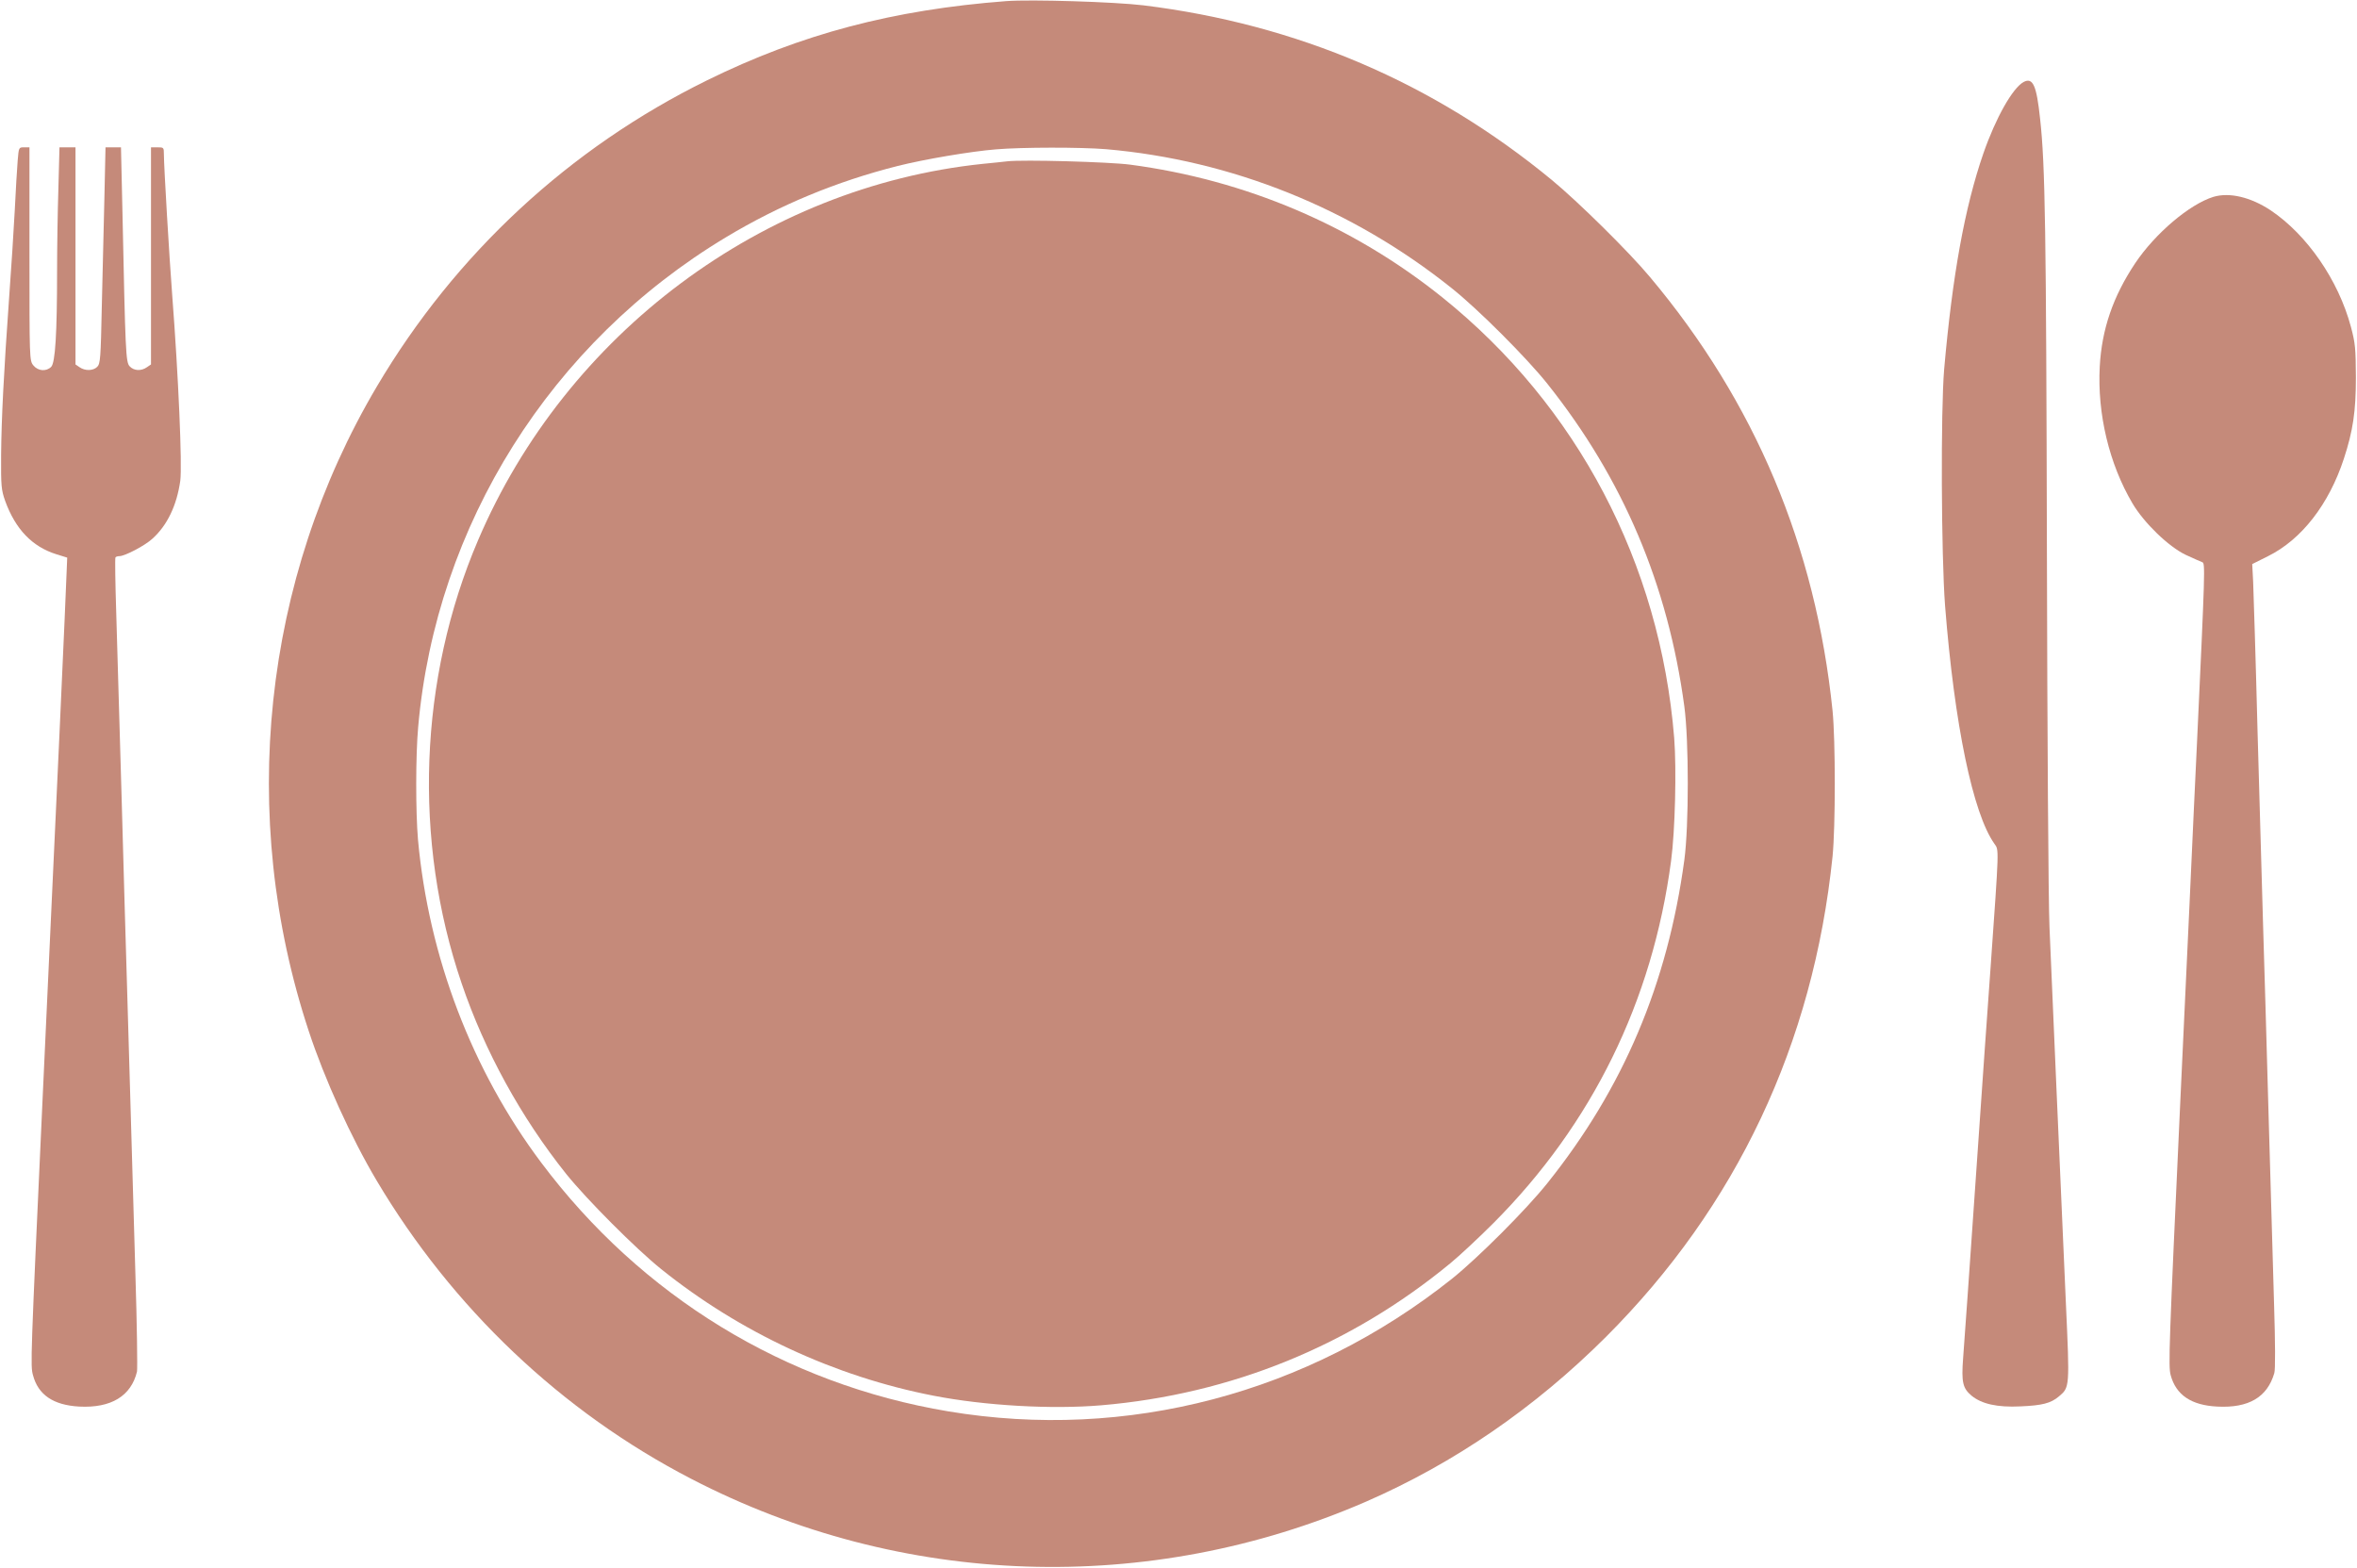
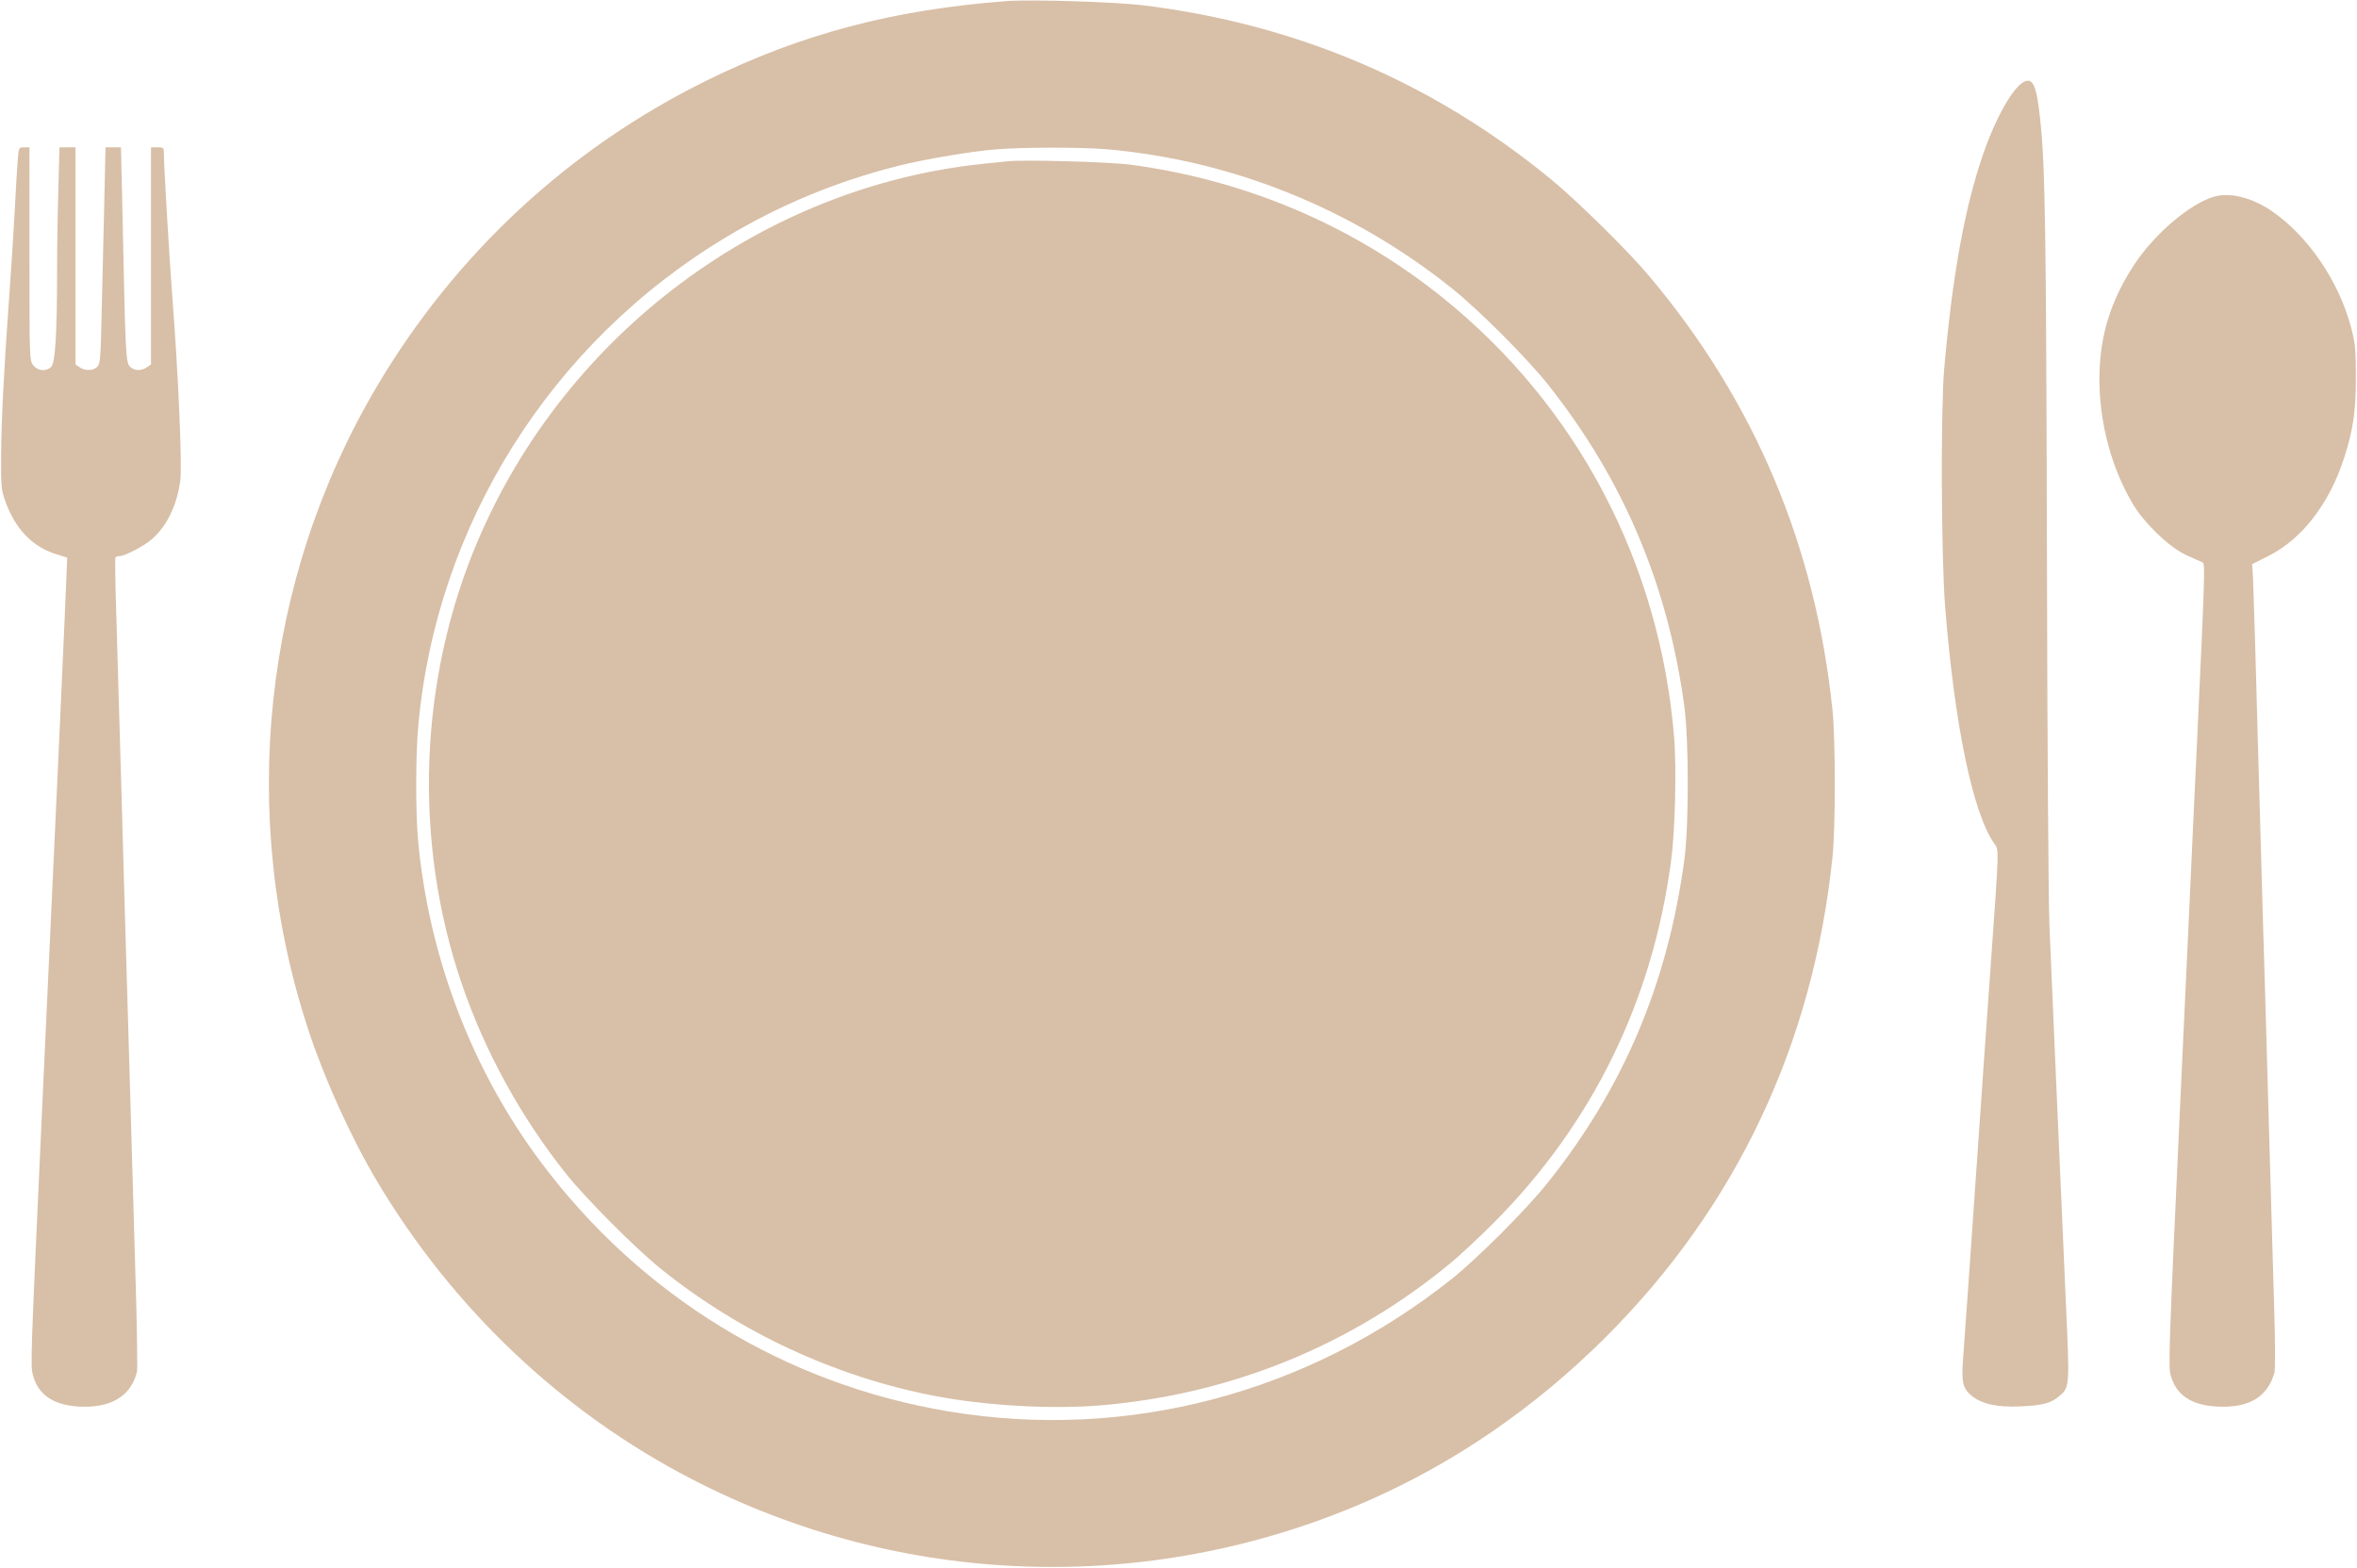
<svg xmlns="http://www.w3.org/2000/svg" version="1.0" width="1280pt" height="851pt" viewBox="0 0 1280 851" preserveAspectRatio="xMidYMid meet">
-   <g transform="translate(0,851) scale(0.1,-0.1)" fill="#c58a7a" stroke="none">
+   <g transform="translate(0,851) scale(0.1,-0.1)" fill="#d8bfa7" stroke="none">
    <path d="M5465 8504 c-616 -47 -1115 -179 -1625 -430 -748 -368 -1367 -942 -1793 -1662 -621 -1049 -757 -2331 -370 -3502 85 -258 229 -576 368 -810 411 -692 1004 -1256 1710 -1621 1140 -591 2483 -636 3664 -123 479 209 916 509 1302 894 709 709 1126 1591 1231 2610 16 161 16 629 0 790 -92 894 -422 1677 -991 2355 -114 137 -391 410 -534 528 -641 528 -1382 845 -2217 948 -158 19 -610 33 -745 23z m540 -804 c683 -59 1338 -322 1880 -756 142 -113 407 -378 519 -519 410 -515 654 -1090 743 -1751 25 -187 25 -648 0 -834 -91 -672 -331 -1239 -744 -1755 -113 -142 -378 -407 -518 -519 -783 -623 -1765 -882 -2735 -720 -886 148 -1667 625 -2211 1351 -376 501 -611 1118 -669 1753 -13 150 -13 459 1 613 97 1097 721 2088 1672 2659 291 175 600 303 933 387 143 36 396 79 533 90 143 12 459 12 596 1z" />
    <path d="M5470 7634 c-19 -2 -80 -9 -135 -14 -1192 -125 -2260 -921 -2739 -2044 -321 -751 -354 -1629 -89 -2406 125 -368 322 -727 568 -1035 111 -138 377 -405 515 -516 428 -344 944 -584 1480 -688 277 -54 641 -75 911 -52 704 60 1353 324 1895 771 49 40 155 139 235 219 535 537 863 1204 964 1966 22 164 30 499 17 667 -77 950 -526 1804 -1259 2393 -487 391 -1069 638 -1696 721 -115 15 -582 28 -667 18z" />
    <path d="M10990 8065 c-60 -32 -152 -195 -219 -388 -102 -295 -168 -663 -213 -1172 -19 -224 -16 -1009 5 -1285 51 -646 151 -1127 268 -1292 25 -35 26 -10 -21 -673 -11 -148 -47 -661 -80 -1140 -33 -478 -64 -919 -69 -980 -10 -131 -2 -164 46 -204 55 -45 140 -64 264 -58 120 5 166 17 210 54 59 50 59 46 38 508 -28 637 -78 1770 -89 2040 -6 132 -12 1052 -14 2045 -4 1735 -9 2095 -37 2345 -19 181 -39 226 -89 200z" />
    <path d="M96 7638 c-3 -40 -11 -163 -16 -273 -6 -110 -19 -319 -30 -465 -30 -419 -42 -661 -44 -860 -1 -170 1 -190 22 -250 56 -154 147 -249 279 -290 l58 -18 -3 -73 c-5 -145 -54 -1226 -132 -2894 -64 -1389 -65 -1422 -51 -1472 28 -107 110 -163 251 -171 173 -9 282 57 314 190 3 15 0 258 -9 540 -8 282 -19 671 -25 863 -6 193 -15 501 -20 685 -6 184 -19 655 -30 1045 -11 391 -24 838 -29 995 -5 157 -7 288 -4 293 2 4 12 7 21 7 30 0 139 57 180 95 80 72 132 180 151 314 11 85 -10 568 -44 1011 -15 194 -45 698 -45 763 0 36 -1 37 -35 37 l-35 0 0 -589 0 -590 -22 -15 c-31 -22 -71 -20 -94 5 -21 23 -23 73 -39 837 l-8 352 -42 0 -42 0 -6 -272 c-4 -150 -10 -414 -14 -587 -6 -286 -8 -316 -25 -333 -22 -22 -66 -23 -96 -2 l-22 15 0 590 0 589 -43 0 -44 0 -6 -227 c-4 -124 -7 -323 -7 -442 0 -344 -10 -501 -32 -523 -27 -27 -72 -23 -97 8 -21 26 -21 35 -21 605 l0 579 -29 0 c-29 0 -29 0 -35 -72z" />
    <path d="M12020 7441 c-129 -40 -316 -198 -425 -361 -120 -180 -181 -358 -192 -560 -14 -257 51 -529 178 -744 63 -106 195 -234 289 -279 41 -19 82 -37 90 -40 16 -5 15 -39 -29 -982 -6 -126 -25 -525 -41 -885 -17 -360 -39 -842 -50 -1070 -61 -1321 -65 -1428 -52 -1477 29 -108 112 -164 253 -171 171 -9 272 51 310 182 6 18 5 168 -1 361 -5 182 -19 647 -30 1035 -11 388 -24 854 -30 1035 -5 182 -19 654 -30 1050 -10 396 -22 763 -24 816 l-5 96 86 43 c182 90 331 282 412 530 49 150 65 255 65 440 -1 158 -3 185 -27 275 -68 254 -238 500 -436 633 -109 72 -224 99 -311 73z" />
  </g>
</svg>
